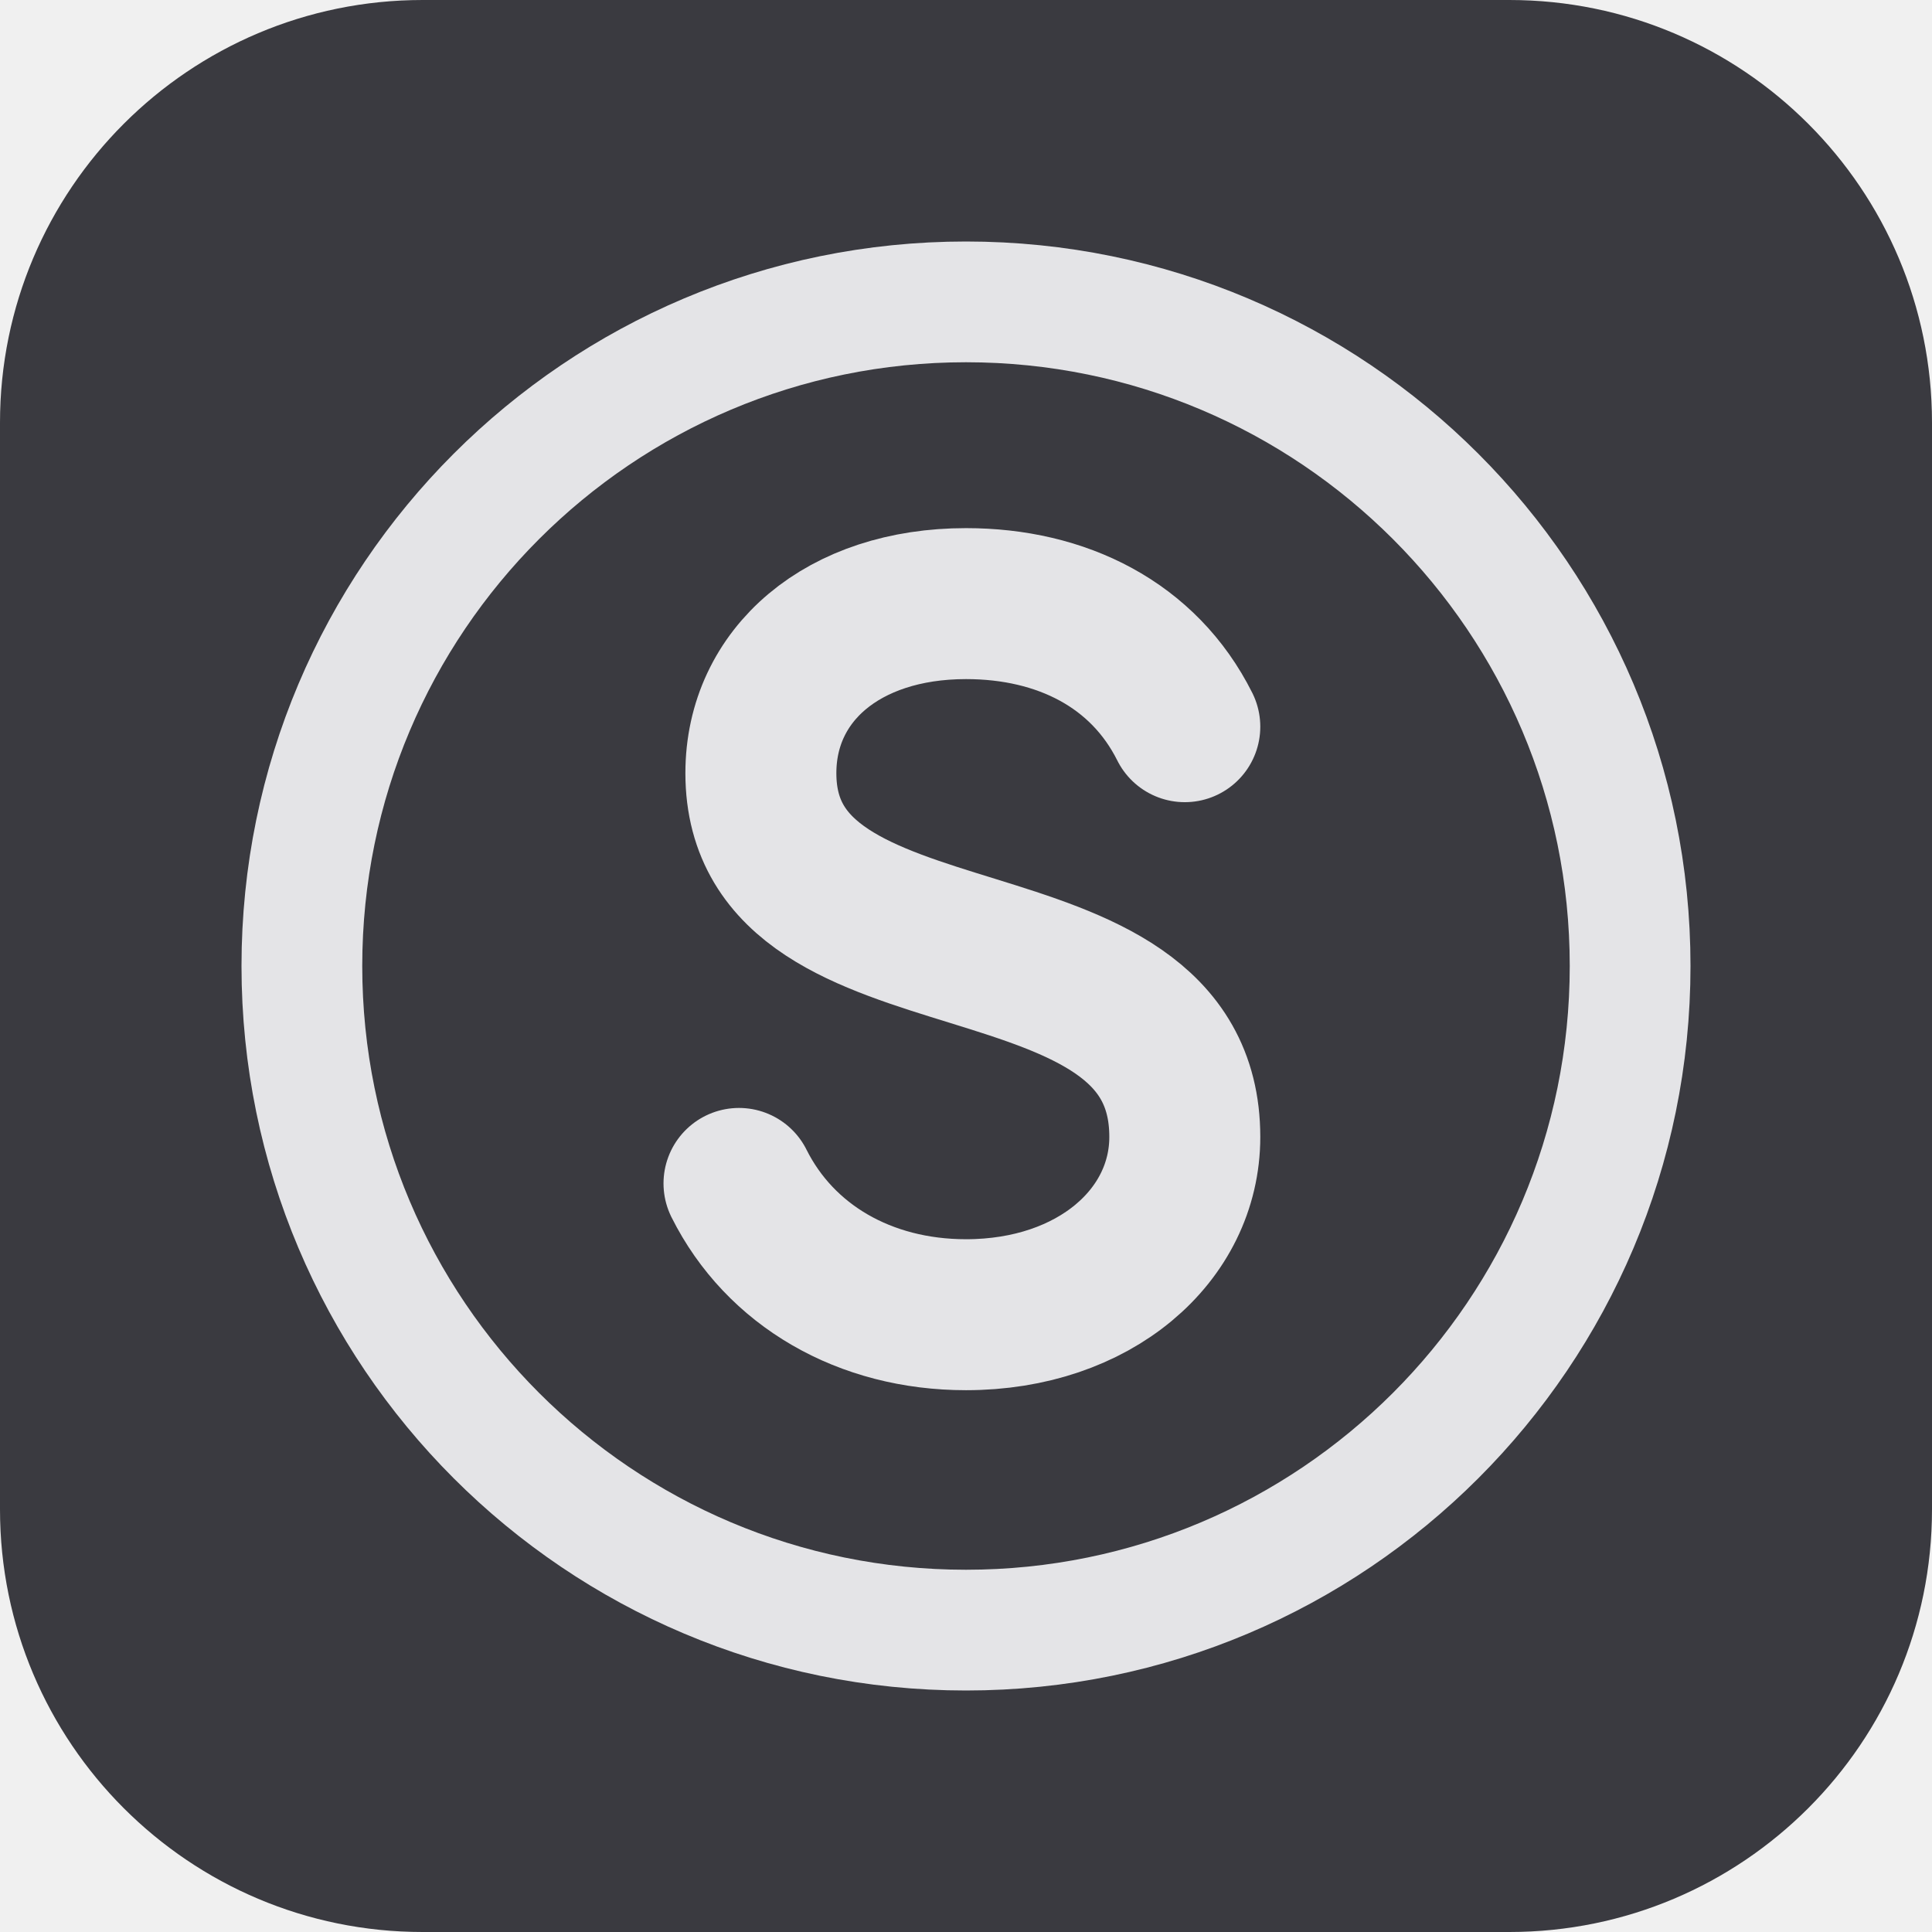
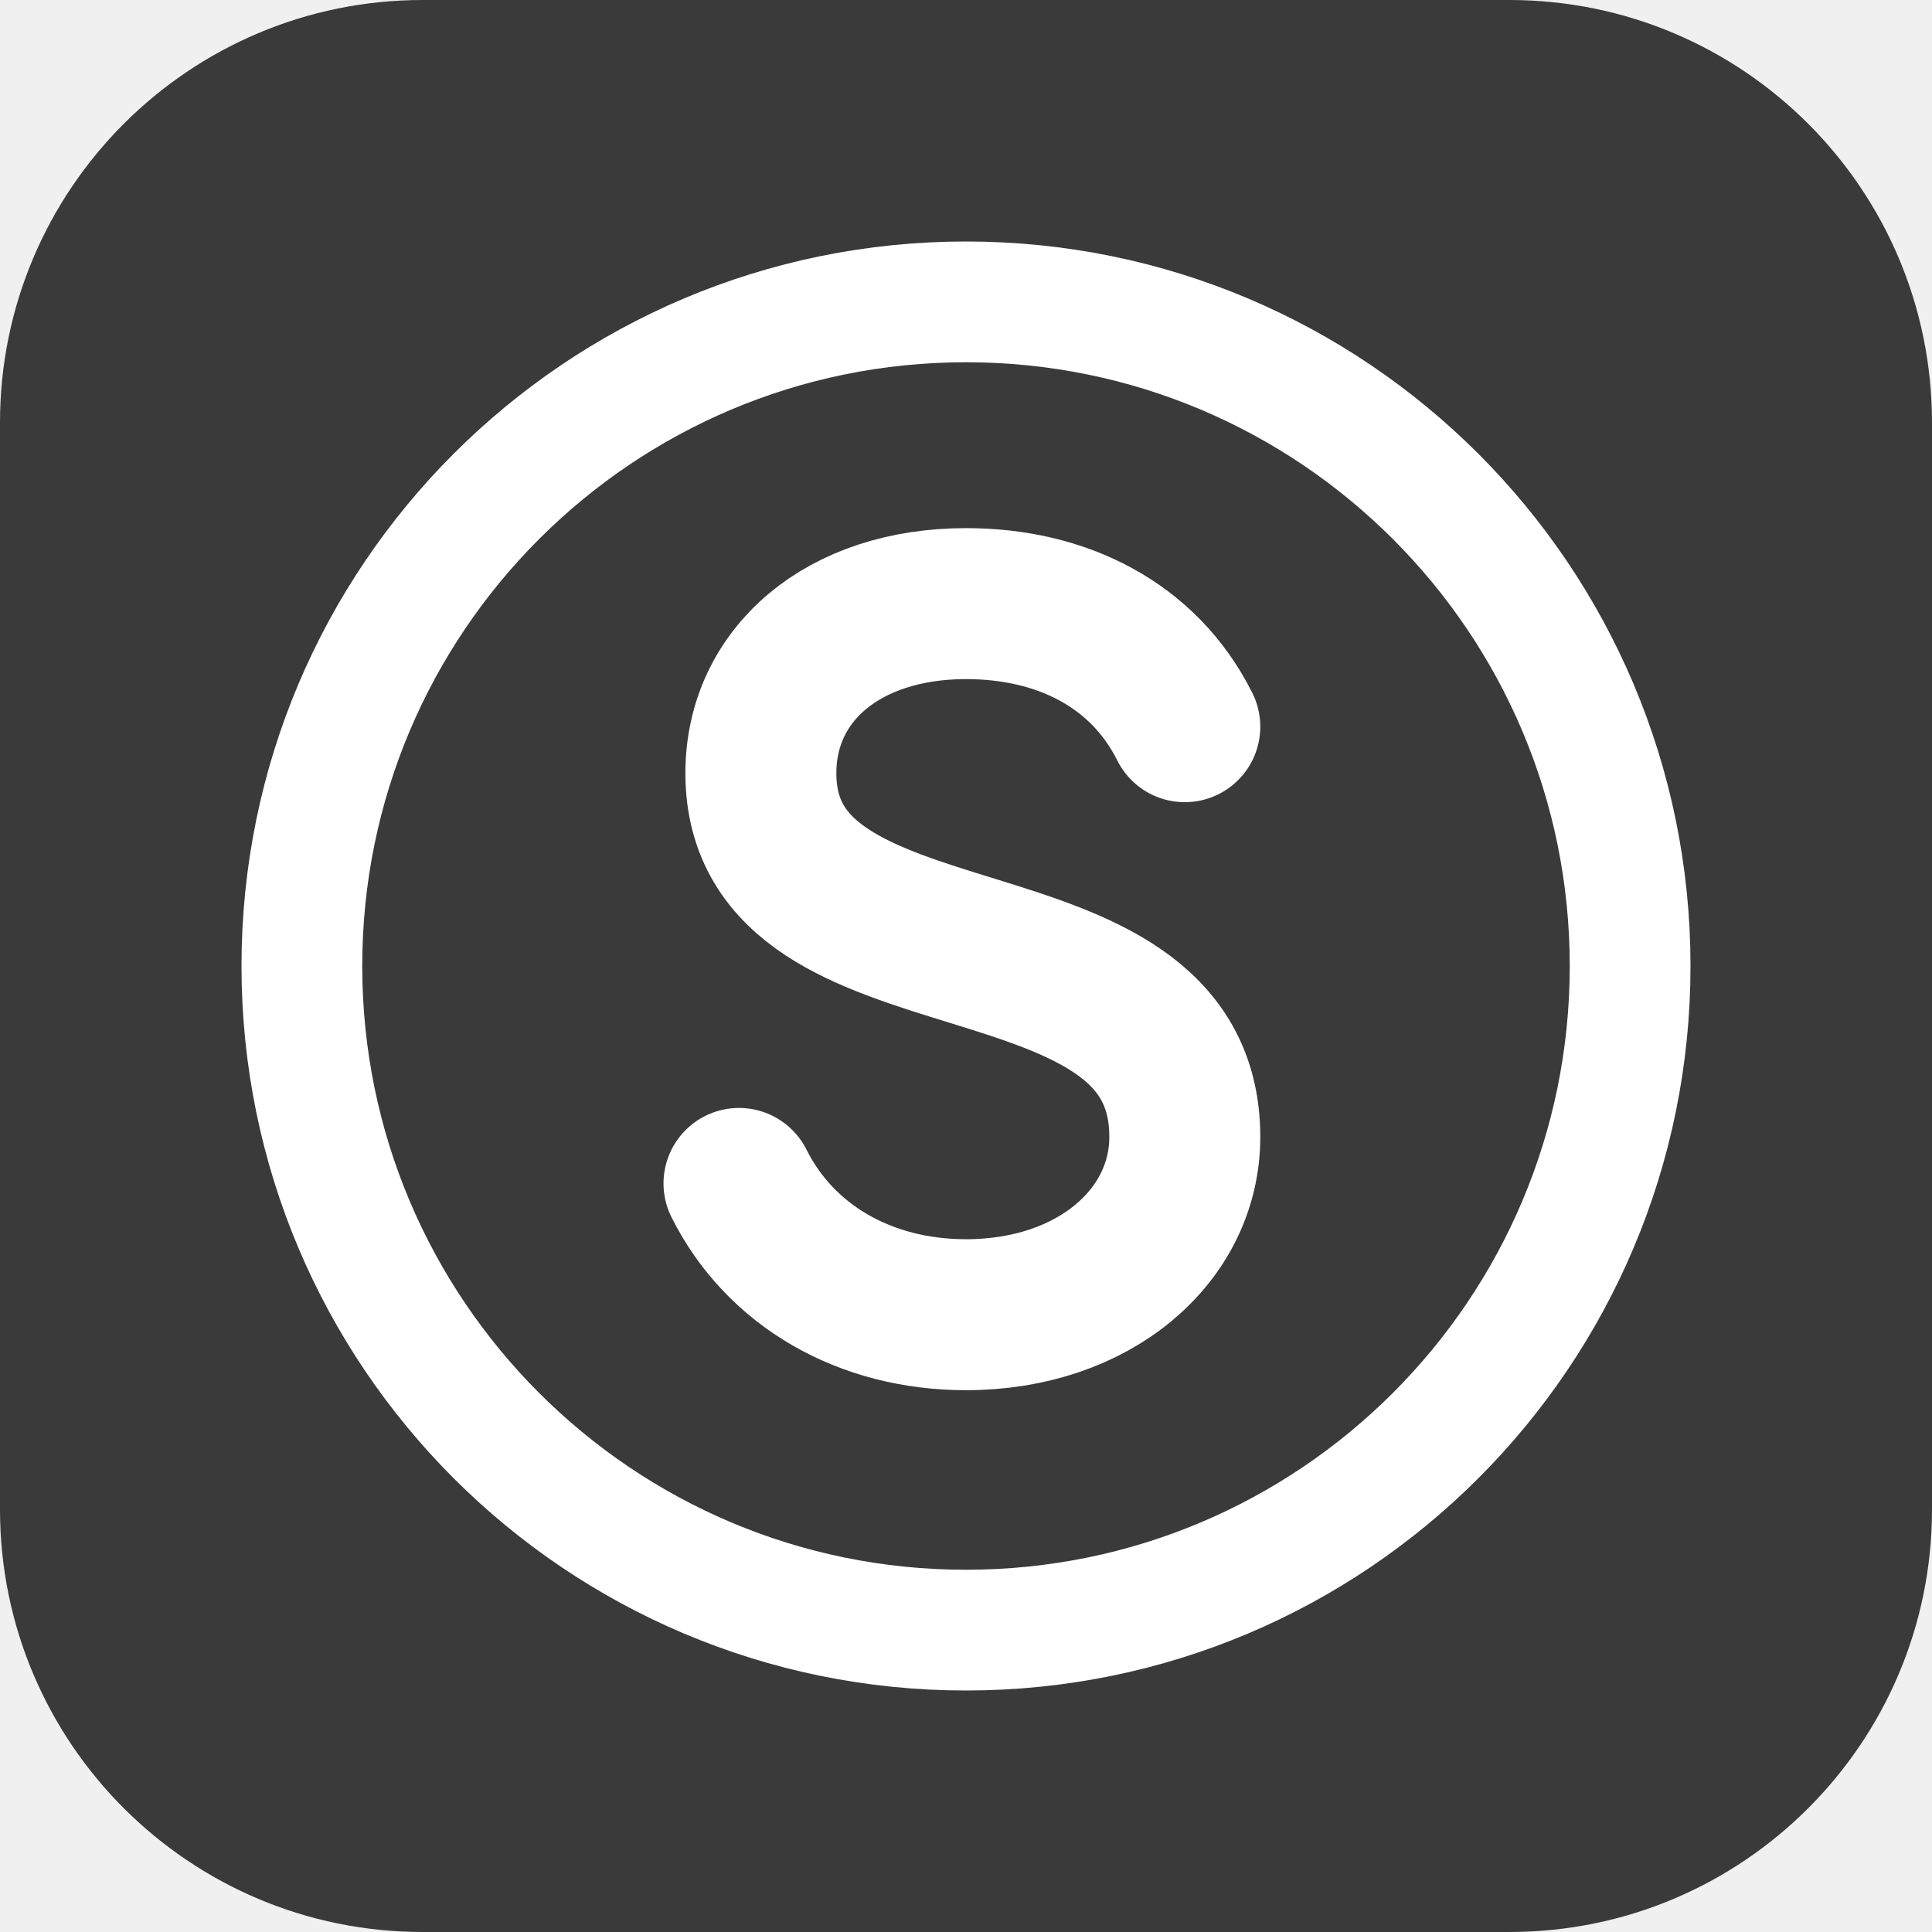
<svg xmlns="http://www.w3.org/2000/svg" viewBox="0 0 64 64">
-   <rect width="64" height="64" rx="14" fill="#3a3a40" />
-   <circle cx="32" cy="32" r="22" fill="none" stroke="#e4e4e7" stroke-width="4" />
+   <rect width="64" height="64" rx="14" fill="#3A3A3A" />
+   <circle cx="32" cy="32" r="22" fill="none" stroke="#FFFFFF" stroke-width="4" />
  <g transform="translate(32 32) scale(0.906) translate(-32 -32.25)">
-     <path d="M40 23.5c-1.5-3-4.5-4.5-8-4.5-4.5 0-7.5 2.6-7.5 6.2 0 8.3 15.5 4.6 15.5 13.3 0 3.6-3.3 6.5-8 6.5-3.7 0-6.8-1.8-8.3-4.8" fill="none" stroke="#e4e4e7" stroke-width="5.52" stroke-linecap="round" />
+     <path d="M40 23.5c-1.5-3-4.5-4.5-8-4.5-4.5 0-7.5 2.6-7.5 6.2 0 8.3 15.5 4.6 15.5 13.3 0 3.6-3.3 6.5-8 6.5-3.7 0-6.8-1.8-8.3-4.8" fill="none" stroke="#FFFFFF" stroke-width="5.52" stroke-linecap="round" />
  </g>
</svg>
